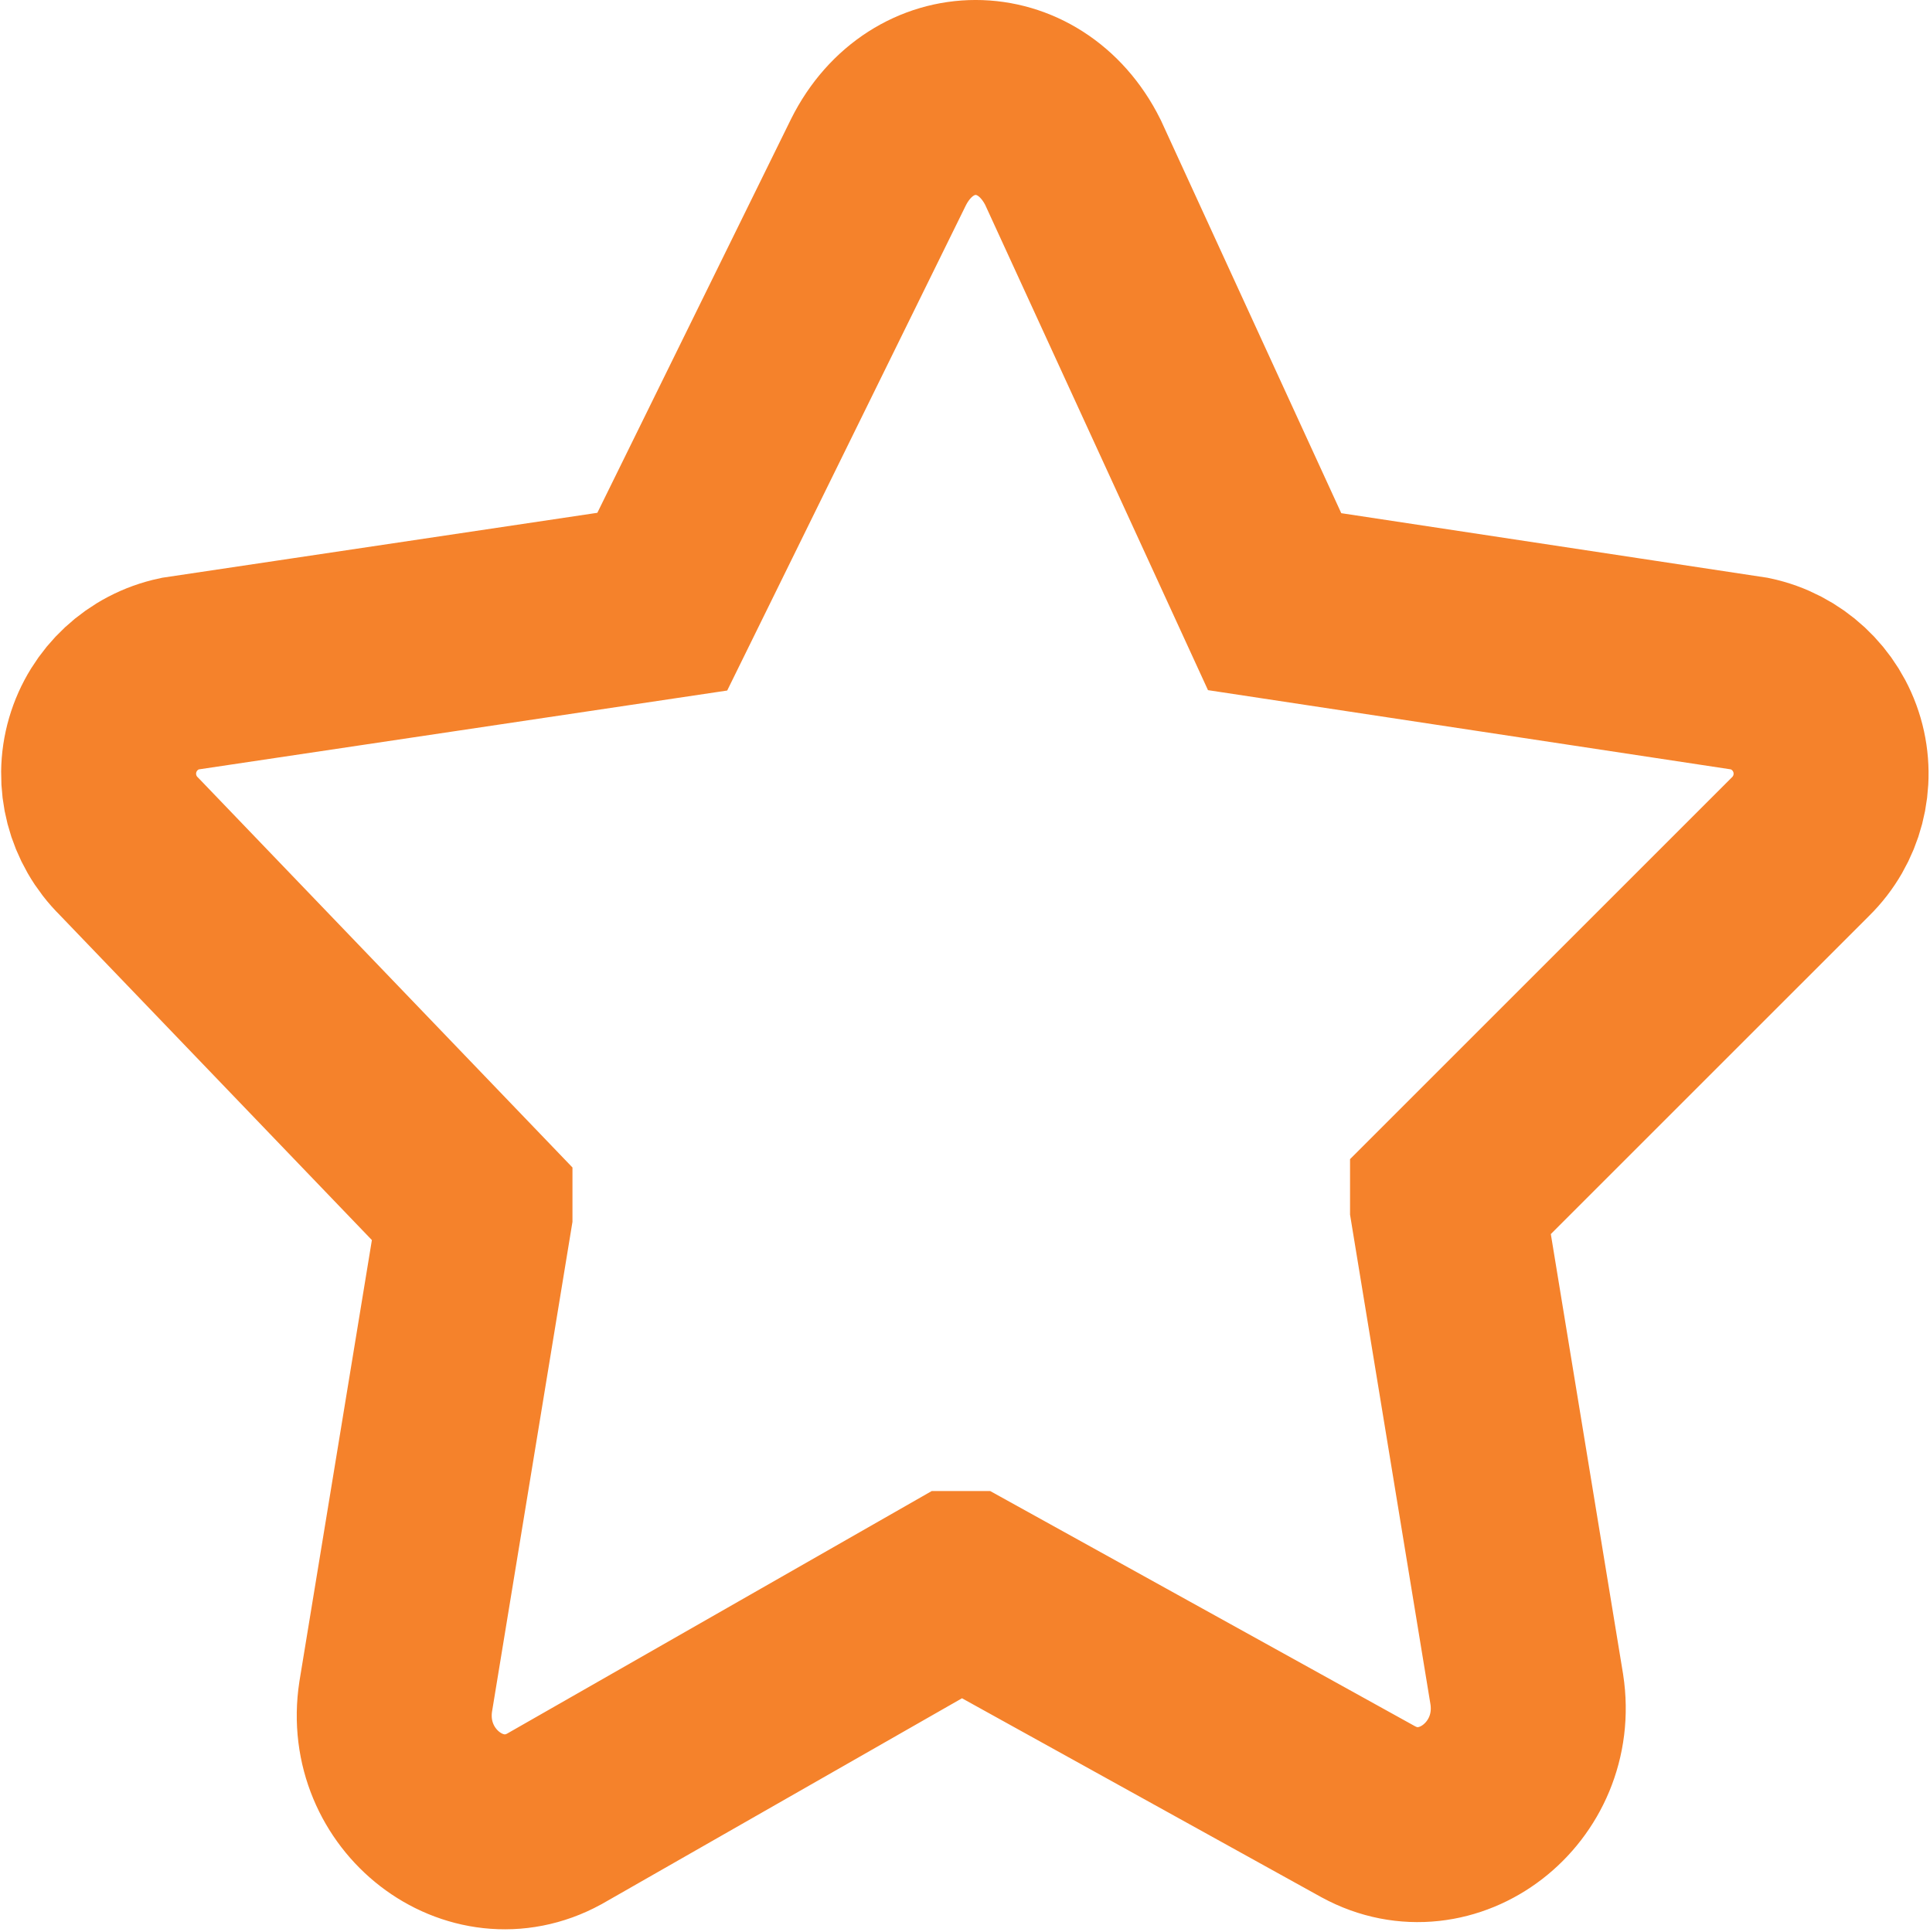
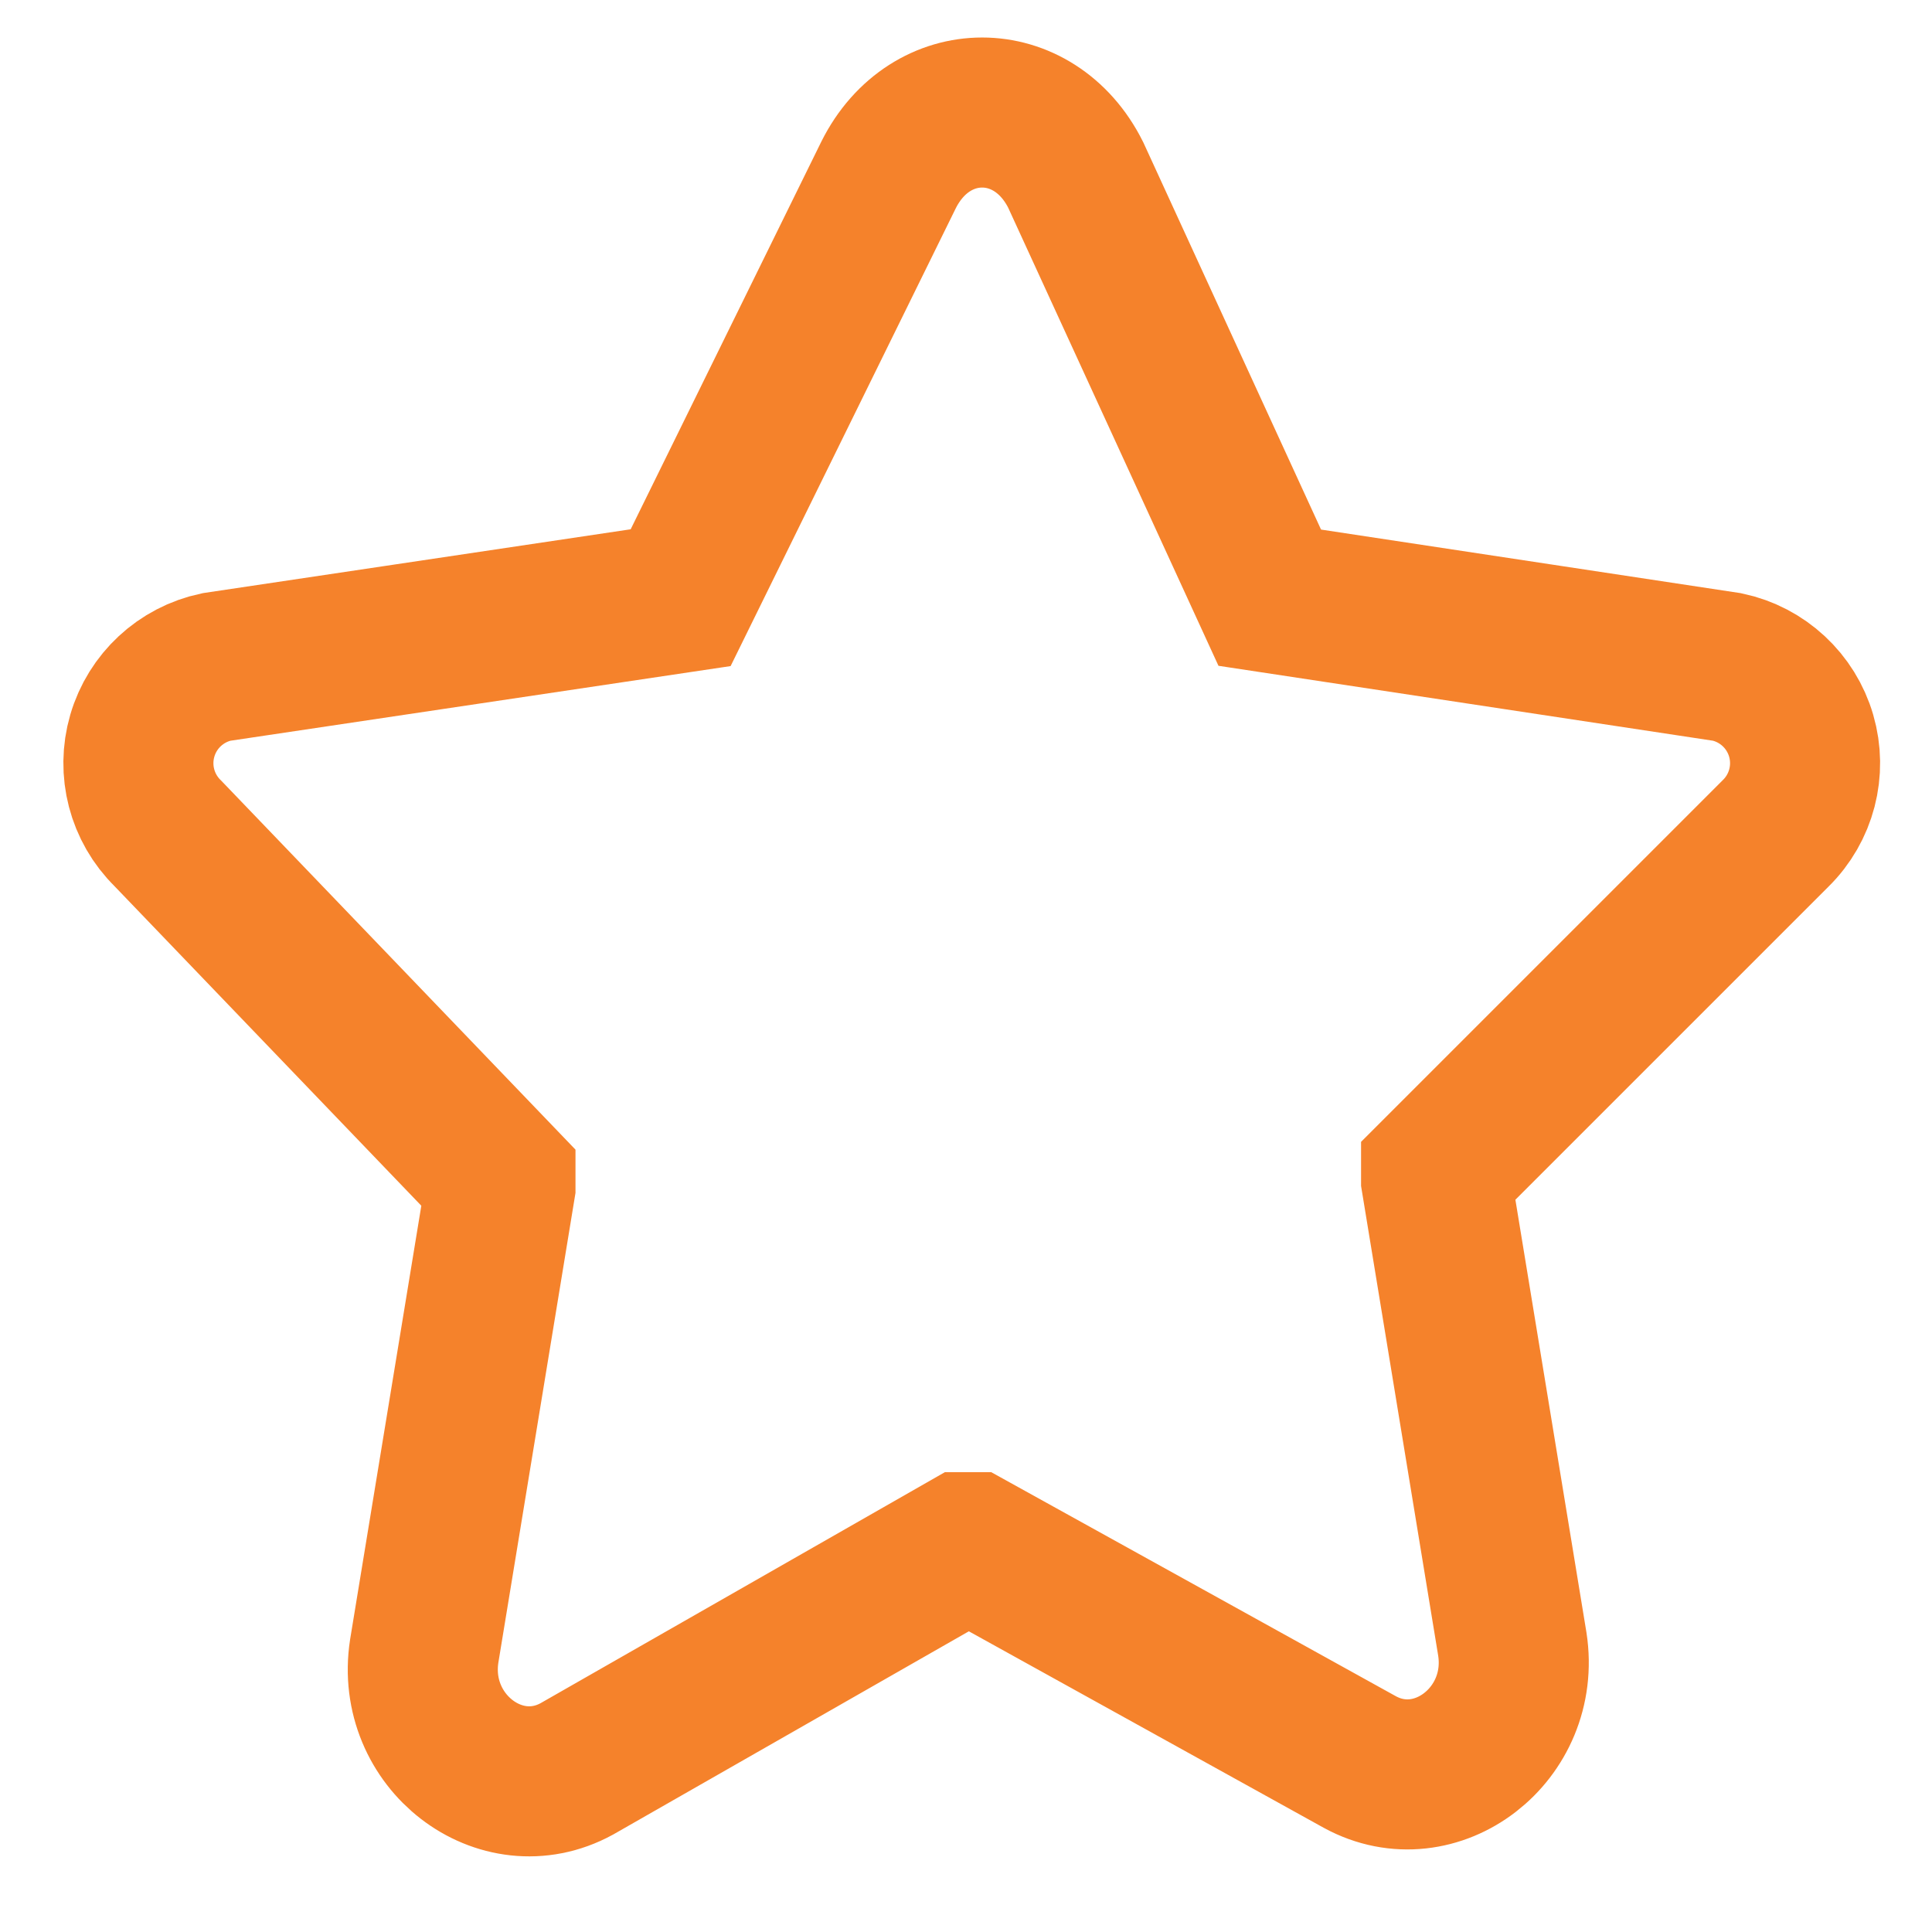
- <svg xmlns="http://www.w3.org/2000/svg" width="98.971" height="99.106" viewBox="0 0 98.971 99.106">
-   <g id="icon_star" transform="translate(5.07 5)">
-     <path id="Caminho_362" data-name="Caminho 362" d="M87.256,38.427a5.244,5.244,0,0,0-2.586-8.868L60.283,25.864h0L49.937,3.325c-2.217-4.434-7.759-4.434-9.976,0L28.876,25.864h0L4.12,29.559a5.244,5.244,0,0,0-2.586,8.868L19.27,56.9v.369L15.205,82.027c-.739,4.8,4.064,8.5,8.129,6.281L44.026,76.485H44.4L65.087,87.939c4.064,2.217,8.868-1.478,8.129-6.281L69.151,56.9v-.369Z" transform="translate(0.021 0)" fill="none" stroke="#f5822b" stroke-width="10" />
+ <svg xmlns="http://www.w3.org/2000/svg" width="103" height="103" viewBox="0 0 103 103">
+   <g id="icon_star" transform="translate(7.39 6)">
+     <path id="Caminho_362" data-name="Caminho 362" d="M87.256,38.427a5.244,5.244,0,0,0-2.586-8.868L60.283,25.864h0L49.937,3.325c-2.217-4.434-7.759-4.434-9.976,0L28.876,25.864h0L4.12,29.559a5.244,5.244,0,0,0-2.586,8.868L19.27,56.9v.369L15.205,82.027c-.739,4.8,4.064,8.5,8.129,6.281L44.026,76.485H44.4L65.087,87.939c4.064,2.217,8.868-1.478,8.129-6.281L69.151,56.9v-.369Z" transform="translate(0.021 0)" fill="none" stroke="#f5822b" stroke-width="8" />
+     <rect id="Retângulo_1967" data-name="Retângulo 1967" width="103" height="103" transform="translate(-7.39 -6)" fill="none" />
  </g>
</svg>
